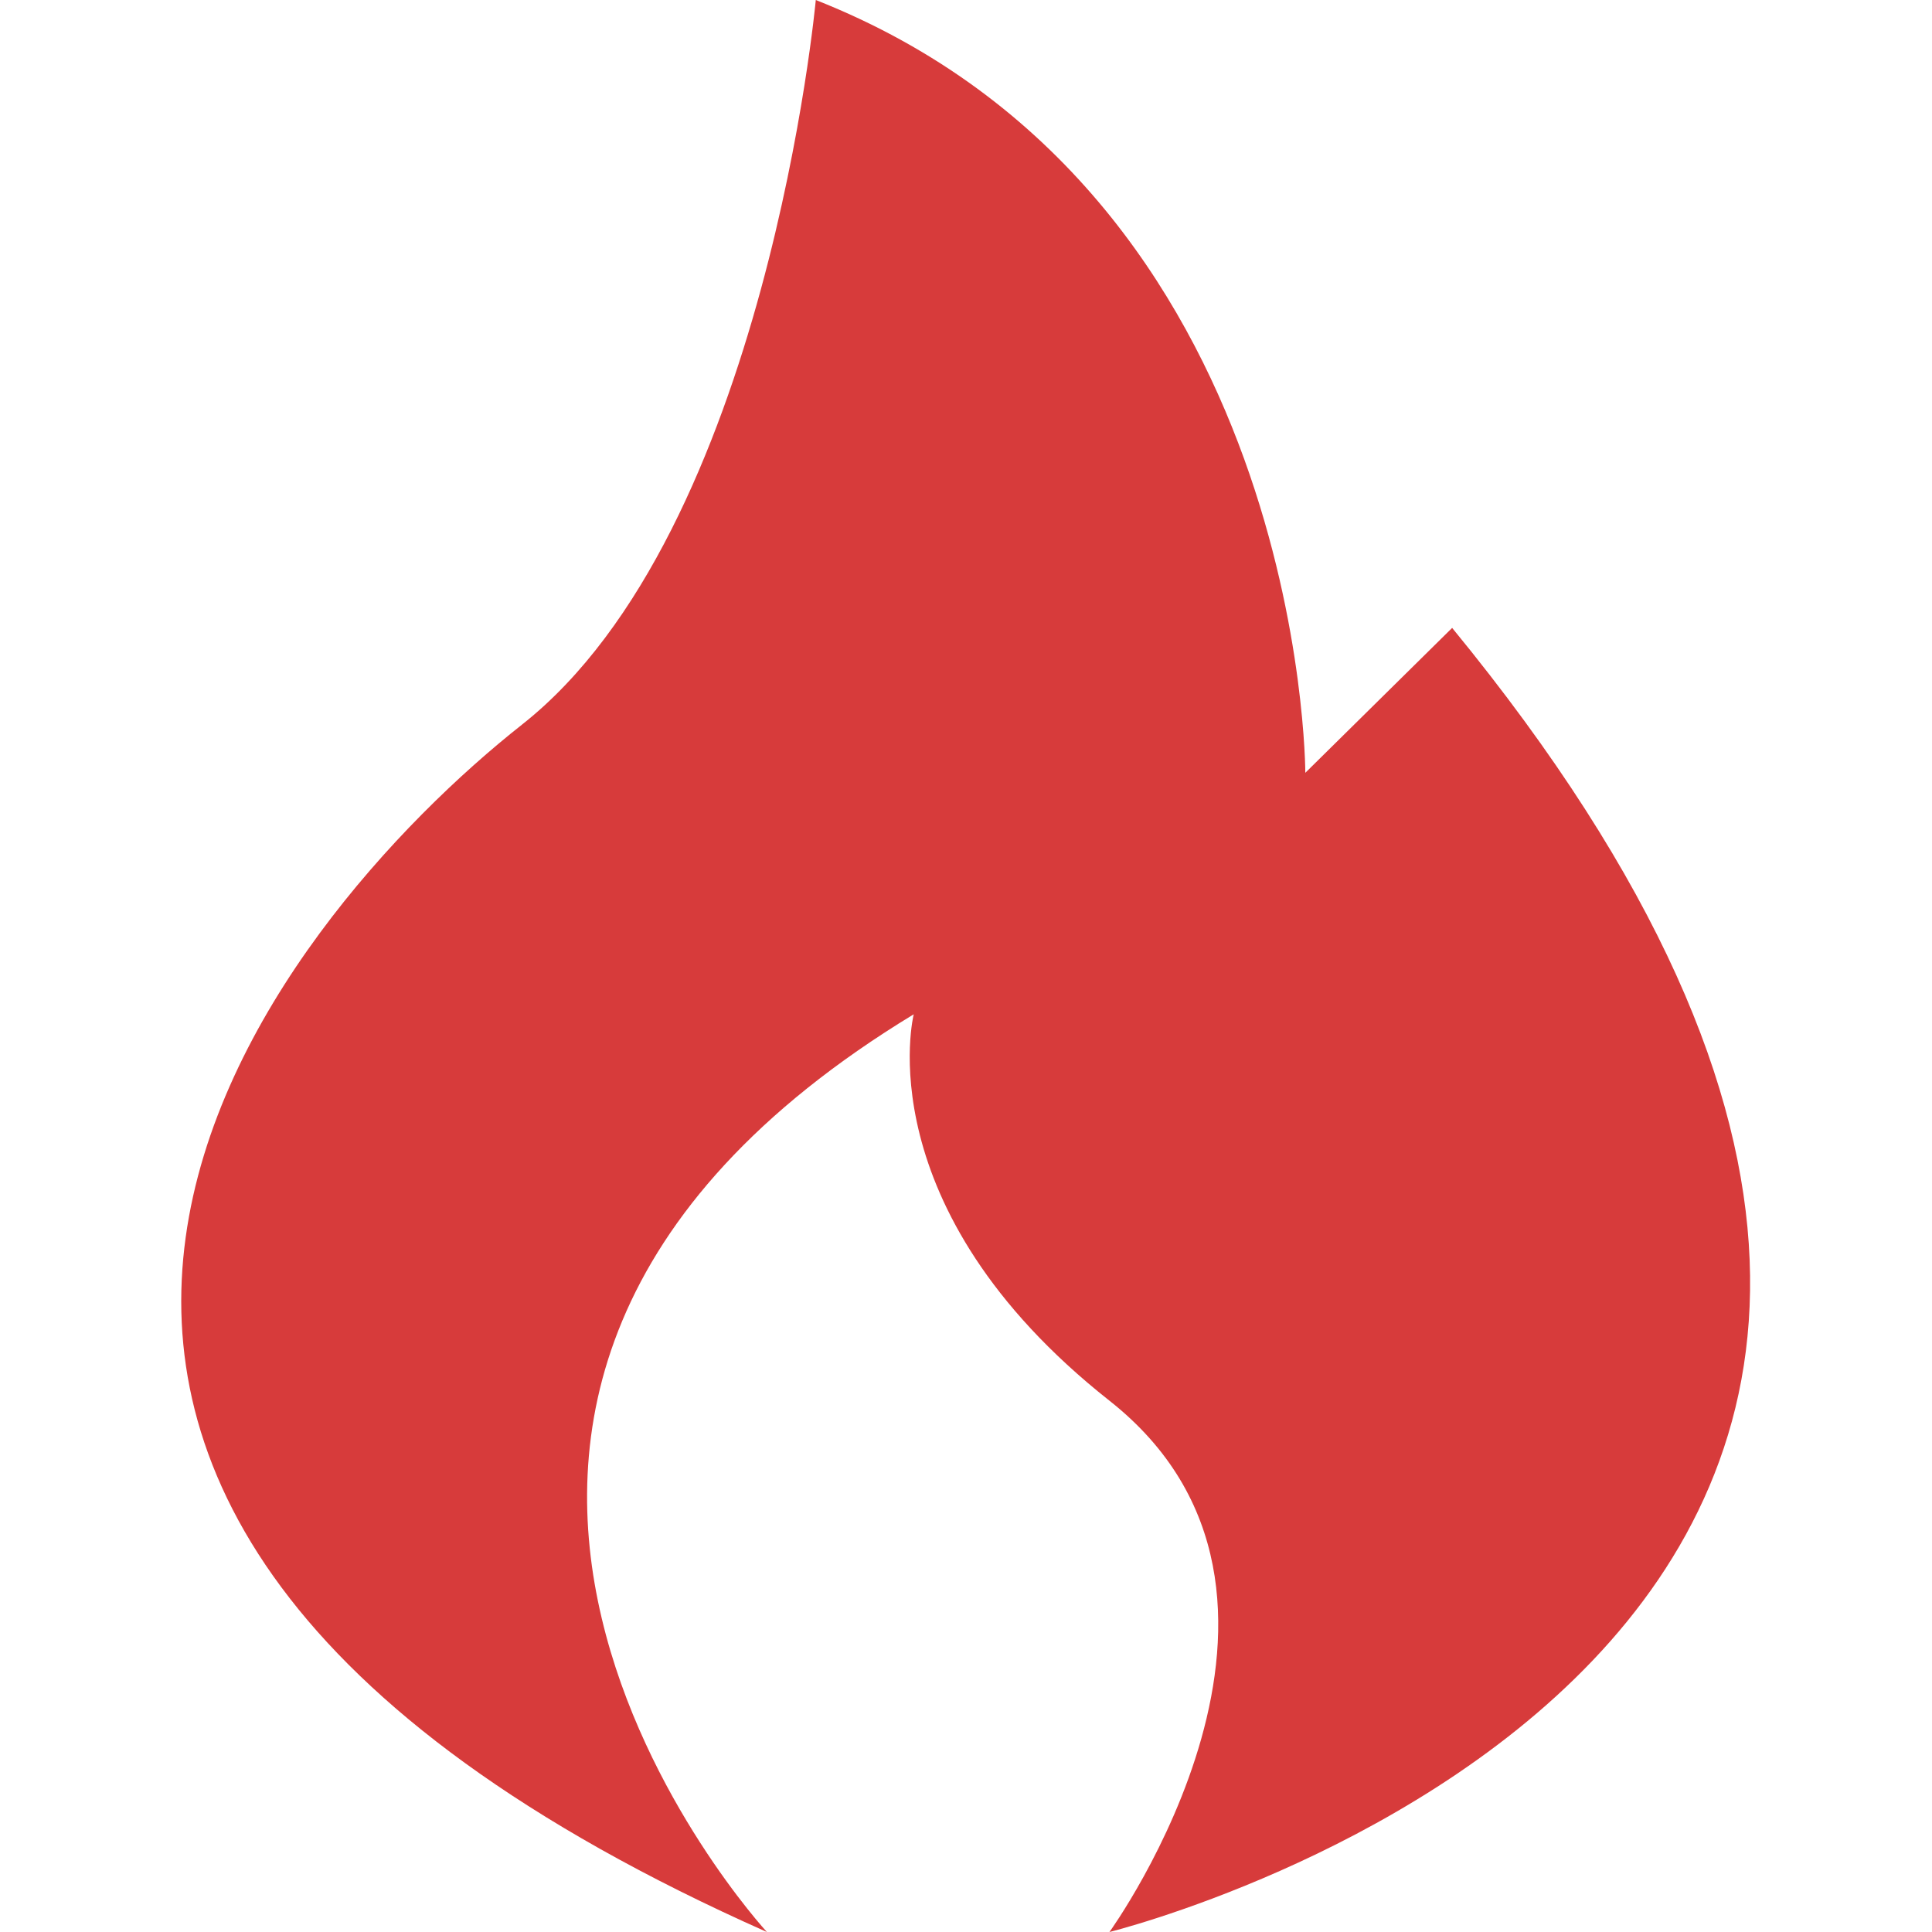
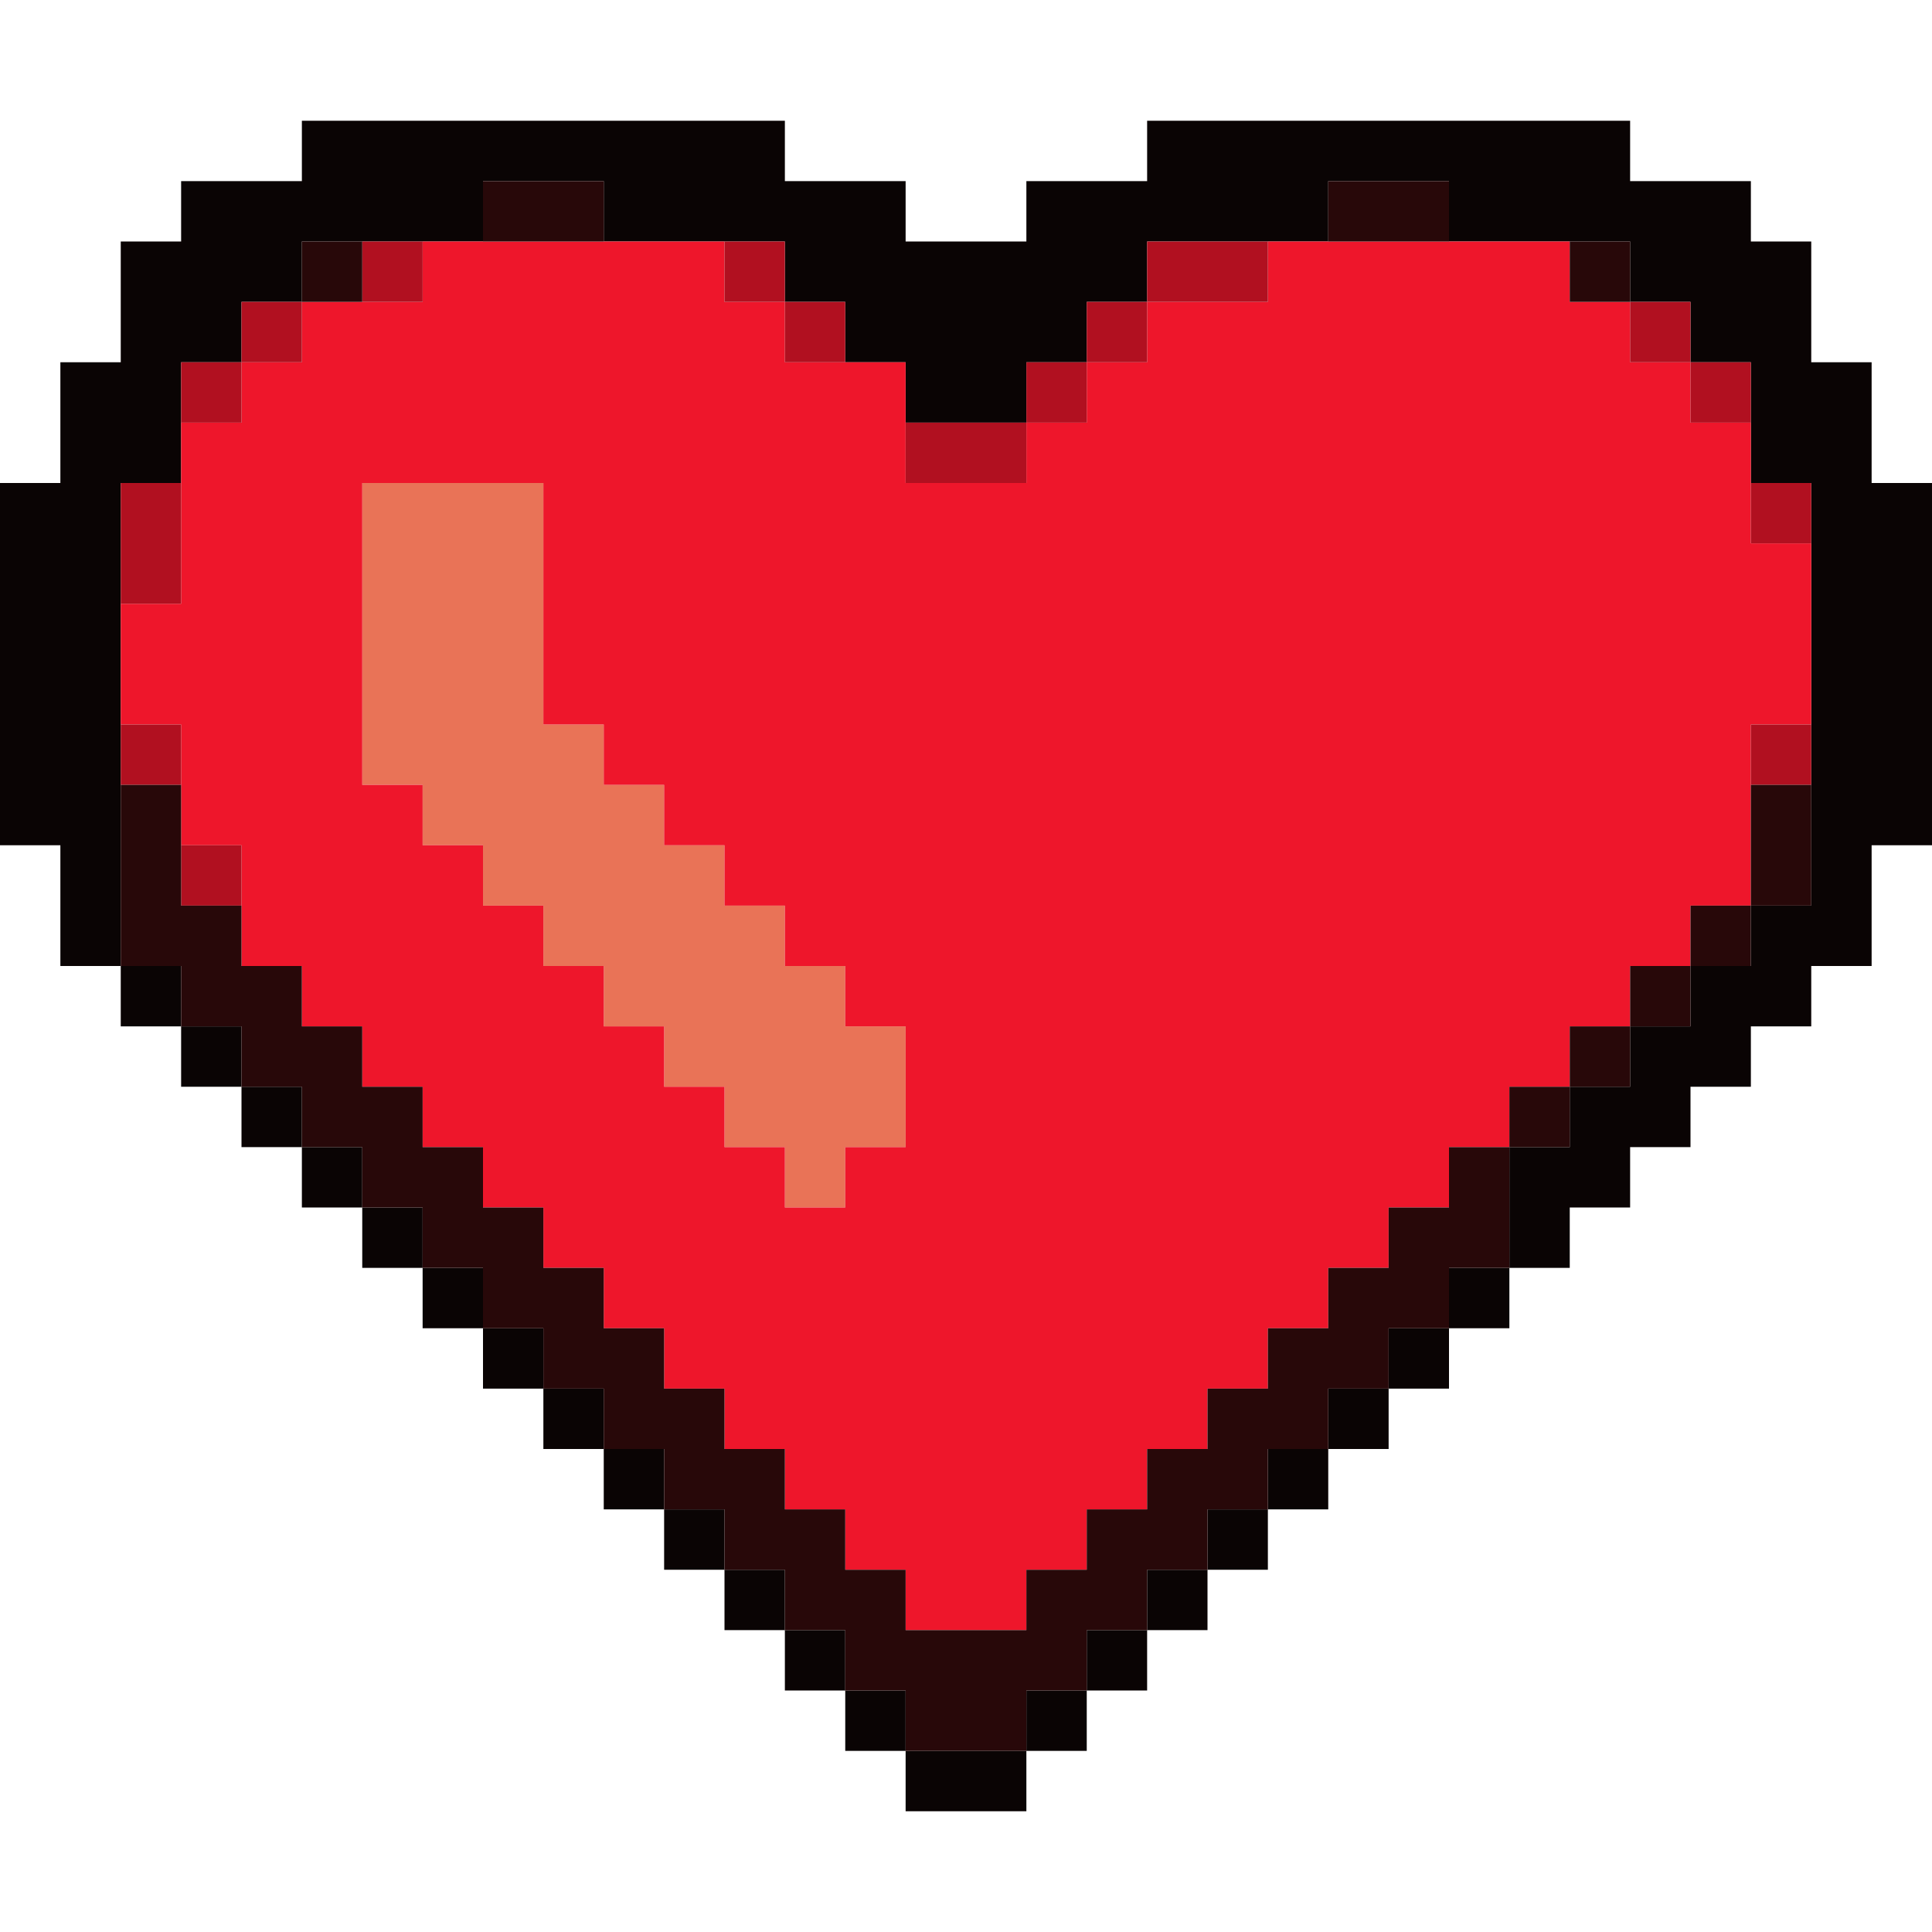
- <svg xmlns="http://www.w3.org/2000/svg" t="1711079075172" class="icon" viewBox="0 0 1024 1024" version="1.1" p-id="5114" width="200" height="200">
-   <path d="M769.668 332.8L691.844 409.6s0-307.2-259.456-409.6c0 0-25.92 281.6-155.648 384-129.728 102.4-389.12 409.6 129.728 640 0 0-259.456-281.6 77.824-486.4 0 0-25.92 102.4 103.744 204.8 129.728 102.4 0 281.6 0 281.6s622.656-153.6 181.632-691.2z" fill="#D73B3B" p-id="5115" />
+ <svg xmlns="http://www.w3.org/2000/svg" t="1712823374372" class="icon" viewBox="0 0 1024 1024" version="1.1" p-id="5939" width="200" height="200">
+   <path d="M800 704h-32v-32h32v32z m-32 32h-32v-32h32v32z m-32 32h-32v-32h32v32z m-32 32h-32v-32h32v32z m-32 32h-32v-32h32v32z m-32 32h-32v-32h32v32z m-32 32h-32v-32h32v32z m-32 32h-32v-32h32v32z m-32 32h-64v-32h64v32z m-64-32h-32v-32h32v32z m-32-32h-32v-32h32v32z m-32-32h-32v-32h32v32z m-32-32h-32v-32h32v32z m-32-32h-32v-32h32v32z m-32-32H288v-32h32v32zM128 192H96V160h32v32z m32-32H96V128h64v32z m384 64h-64V192h64v32z m160-96h-160V96h160v32z m-128 64h-128V160h128v32z m32-32h-192V128h192v32z m-128-32h-160V96h160v32zM256 128H96V96h160v32zM64 256V128h32v128H64z m0-64v288H32V192h32z m-64 256V256h32v192H0z m288 288H256v-32h32v32z m-32-32H224v-32h32v32z m-32-32H192v-32h32v32z m-32-32H160v-32h32v32z m-32-32H128v-32h32v32z m-32-32H96v-32h32v32z m-32-32H64v-32h32v32z m-32-32H32v-32h32v32z m736 160v-64h32v64h-32z m32-32v-64h32v64h-32z m32-32v-64h32v64h-32z m32-32v-64h32v64h-32z m32-32v-64h32v64h-32z m32-32V256h32v256h-32z m32-64V256h32v192h-32z m0-192h-64V224h64v32z m0-32h-64V192h64v32z m-32-32h-64V160h64v32z m0-32h-96V128h96v32z m-32-32h-160V96h160v32z m-64-32h-256V64h256v32zM416 96H160V64h256v32z" fill="#0A0404" p-id="5940" />
+   <path d="M448 640h-32v-32h32v32z m-64-64h96v32h-96v-32z m96 0h-128v-32h128v32z m-160-64h128v32h-128v-32z m96 0H288v-32h128v32z m-32-32H256v-32h128v32z m-32-32H224v-32h128v32z m-32-32H192v-32h128v32z m-32-32H192v-32h96v32z m0-32H192v-32h96v32z m0-32H192V288h96v32z m0-32H192V256h96v32z" fill="#E97357" p-id="5941" />
+   <path d="M64 384v-64h32v64H64z m128-128v160H160V256h32z m-64 160V256h32v160H128z m0-160v160H96V256h32z m-32 160h128v32H96v-32z m160 64H128v-32h128v32z m-128 0h160v32H128v-32z m192 64H160v-32h160v32z m-128 0h160v32H192v-32z m192 64H224v-32h160v32z m-128 0h160v32H256v-32z m224 224h64v32h-64v-32z m96 0h-128v-32h128v32z m-160-64h192v32h-192v-32z m224 0h-256v-32h256v32z m-288-64h320v32H352v-32z m352 0H320v-32h384v32zM288 640h448v32H288v-32z m480 0H448v-32h320v32z m-288-64h320v32H480v-32z m352 0H480v-32h352v32z m32-32H448v-32h416v32z m-448-64h480v32H416v-32z m512 0H384v-32h544v32z m-576-64h576v32H352v-32z m576 0H320v-32h608v32zM288 352h672v32H288v-32z m672 0H288v-32h672v32zM288 288h672v32H288V288z m640 0H288V256h640v32zM544 224h384v32H544V224z m352 0H576V192h320v32z m-288-64h256v32h-256V160z m224 0h-160V128h160v32zM480 256H96V224h384v32z m0-32H128V192h352v32z m-64-32H160V160h256v32z m-32-32H224V128h160v32z" fill="#EE162B" p-id="5942" />
+   <path d="M928 416v-32h32v32h-32z m0-128V256h32v32h-32z m-32-64V192h32v32h-32z m-32-32V160h32v32h-32z m-192-32h-64V128h64v32z m-64 32h-32V160h32v32z m-32 32h-32V192h32v32z m-32 32h-64V224h64v32z m-128-64V160h32v32h-32z m-32-32V128h32v32h-32zM224 128v32H192V128h32zM128 192v32H96V192h32z m32-32v32H128V160h32zM96 480v-32h32v32H96z m-32-64v-32h32v32H64z m32-160v64H64V256h32z" fill="#B11020" p-id="5943" />
+   <path d="M864 160h-32V128h32v32z m-96-32h-64V96h64v32zM320 128H256V96h64v32zM192 160H160V128h32v32z m768 256v64h-32v-64h32z m-32 64v32h-32v-32h32z m-32 32v32h-32v-32h32z m-32 32v32h-32v-32h32z m-32 32v32h-32v-32h32z m-32 32v64h-32v-64h32z m-32 32v64h-32v-64h32z m-32 32v64h-32v-64h32z m-32 32v64h-32v-64h32z m-32 32v64h-32v-64h32z m-32 32v64h-32v-64h32z m-32 32v64h-32v-64h32z m-32 32v64h-32v-64h32z m-64 96v-64h32v64h-32z m-32 0v-64h32v64h-32z m-32-32v-64h32v64h-32z m-32-32v-64h32v64h-32z m-32-32v-64h32v64h-32z m-32-32v-64h32v64h-32z m-32-32v-64h32v64h-32z m-32-32v-64h32v64H288z m-32-32v-64h32v64H256z m-32-32v-64h32v64H224z m-32-32v-64h32v64H192z m-32-32v-64h32v64H160z m-32-32v-64h32v64H128z m-32-32v-64h32v64H96z m-32-32v-96h32v96H64z" fill="#280809" p-id="5944" />
</svg>
